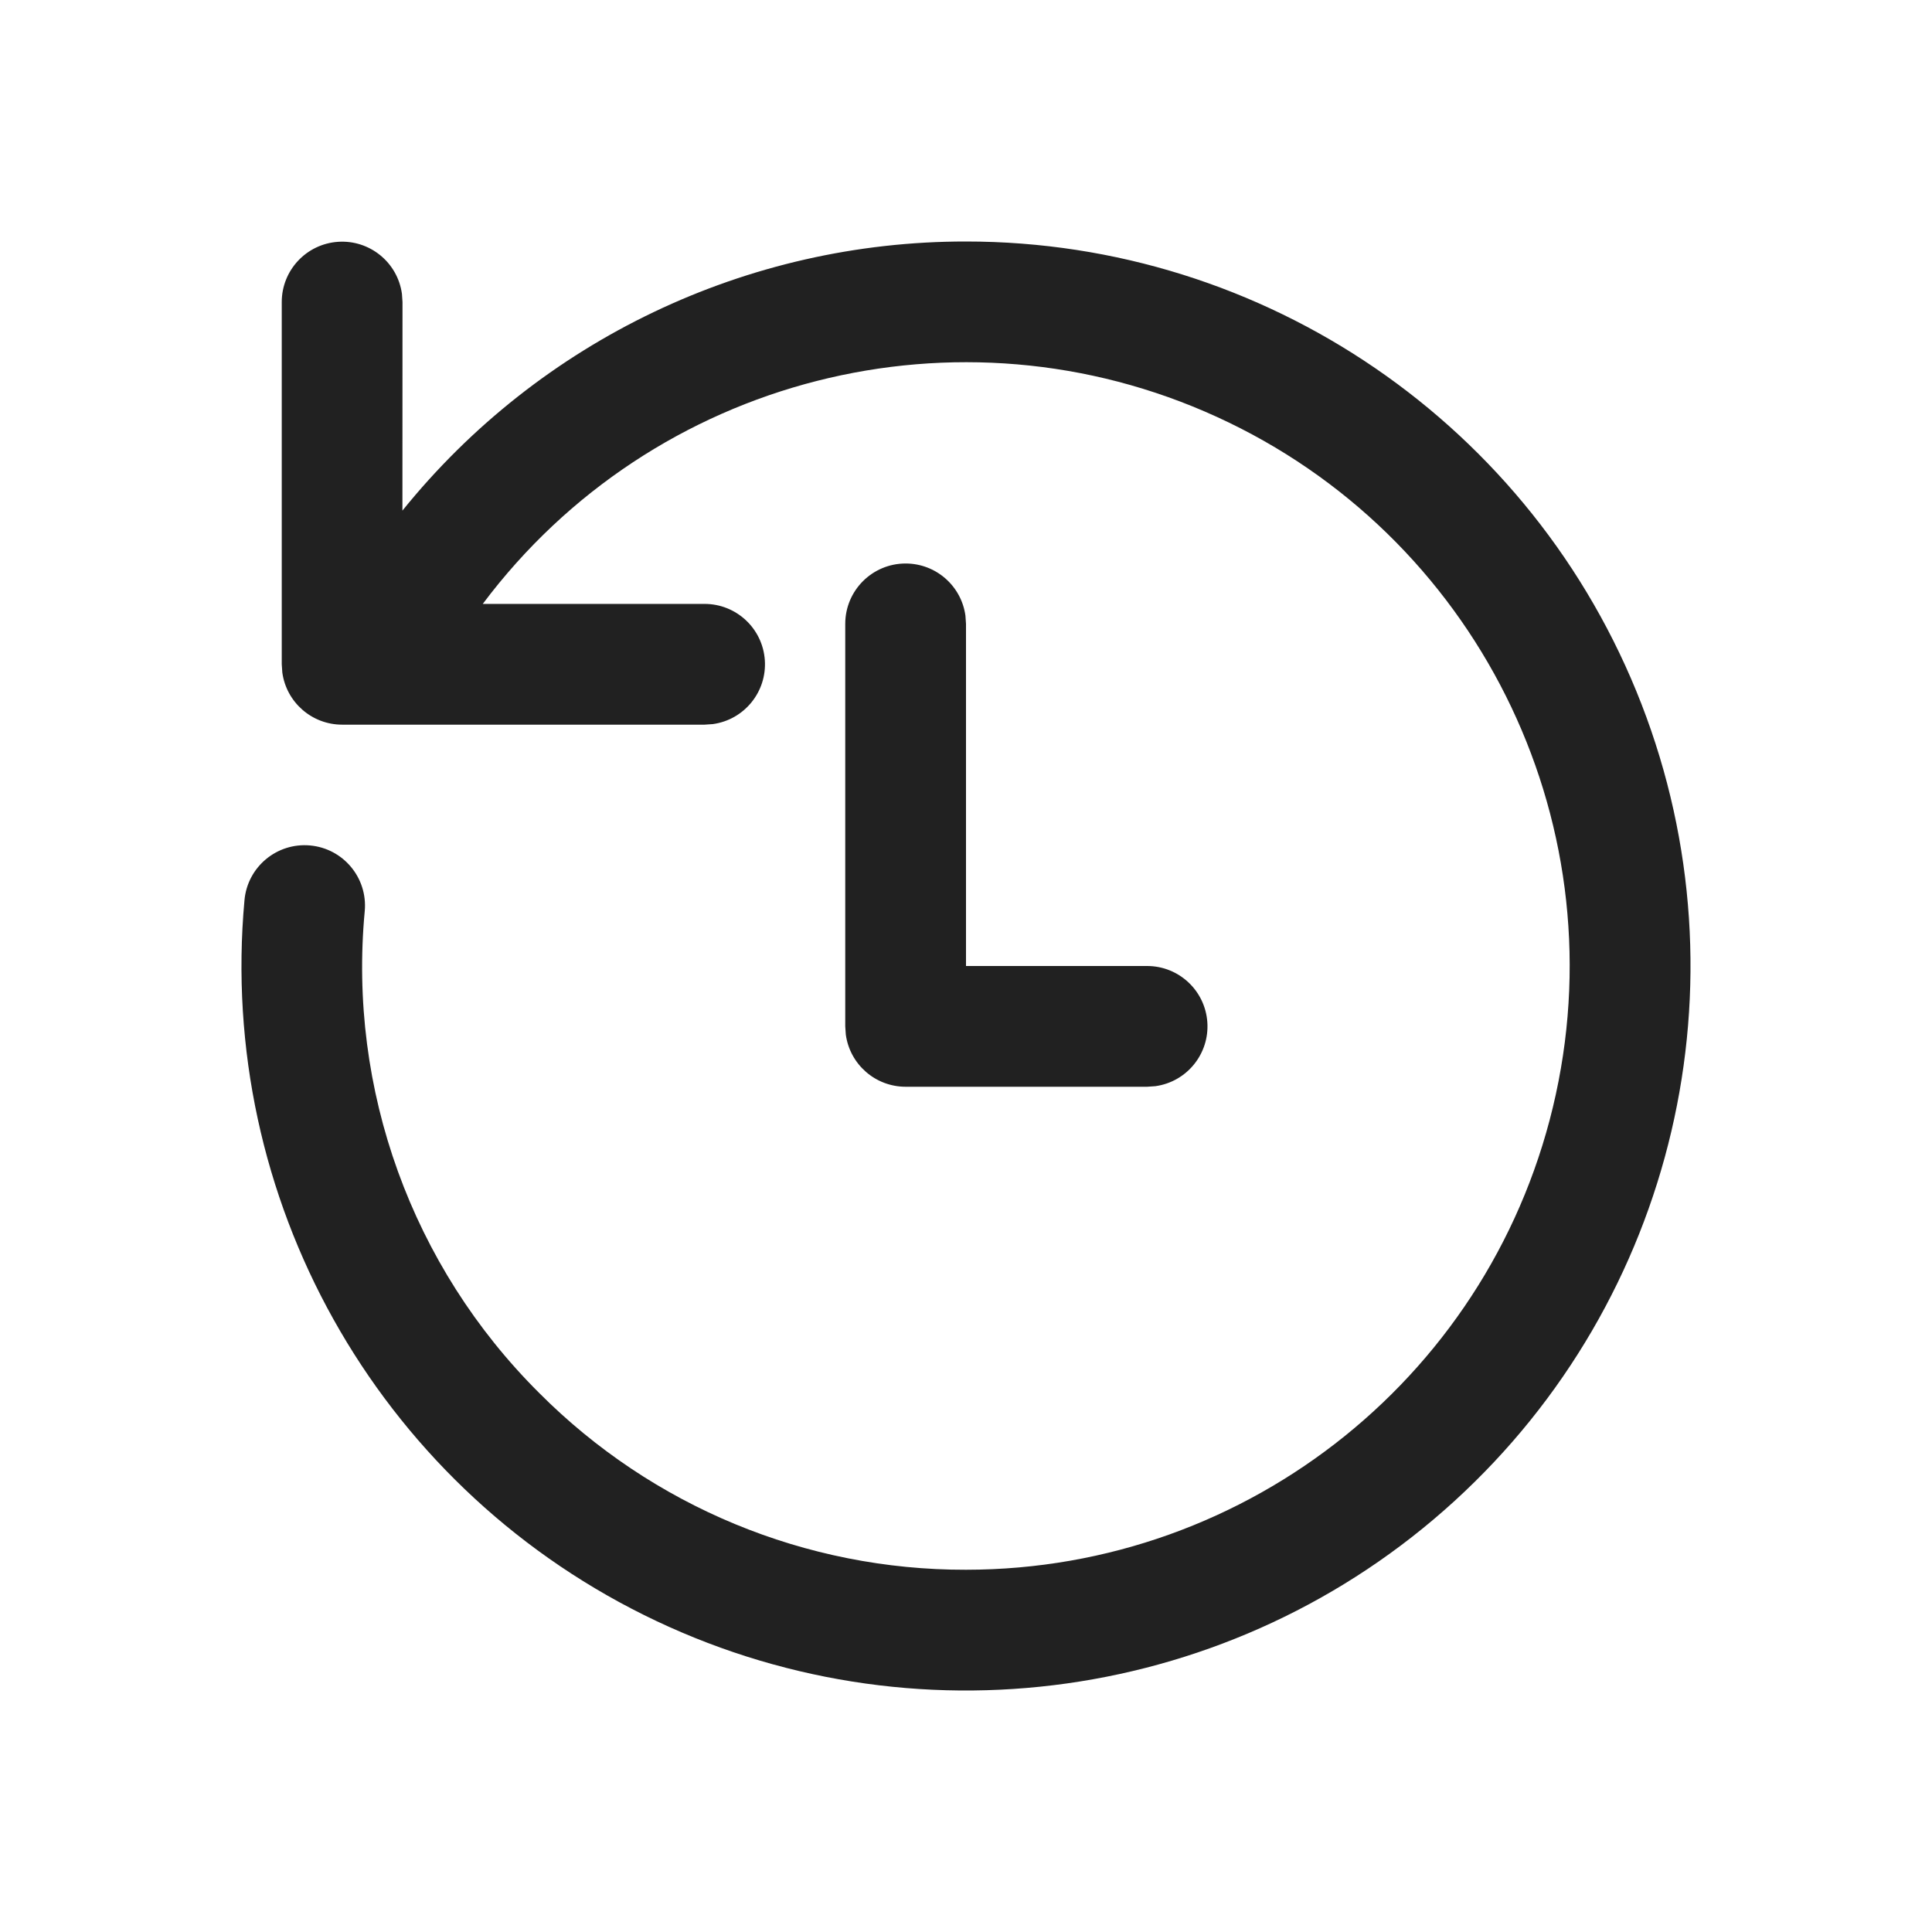
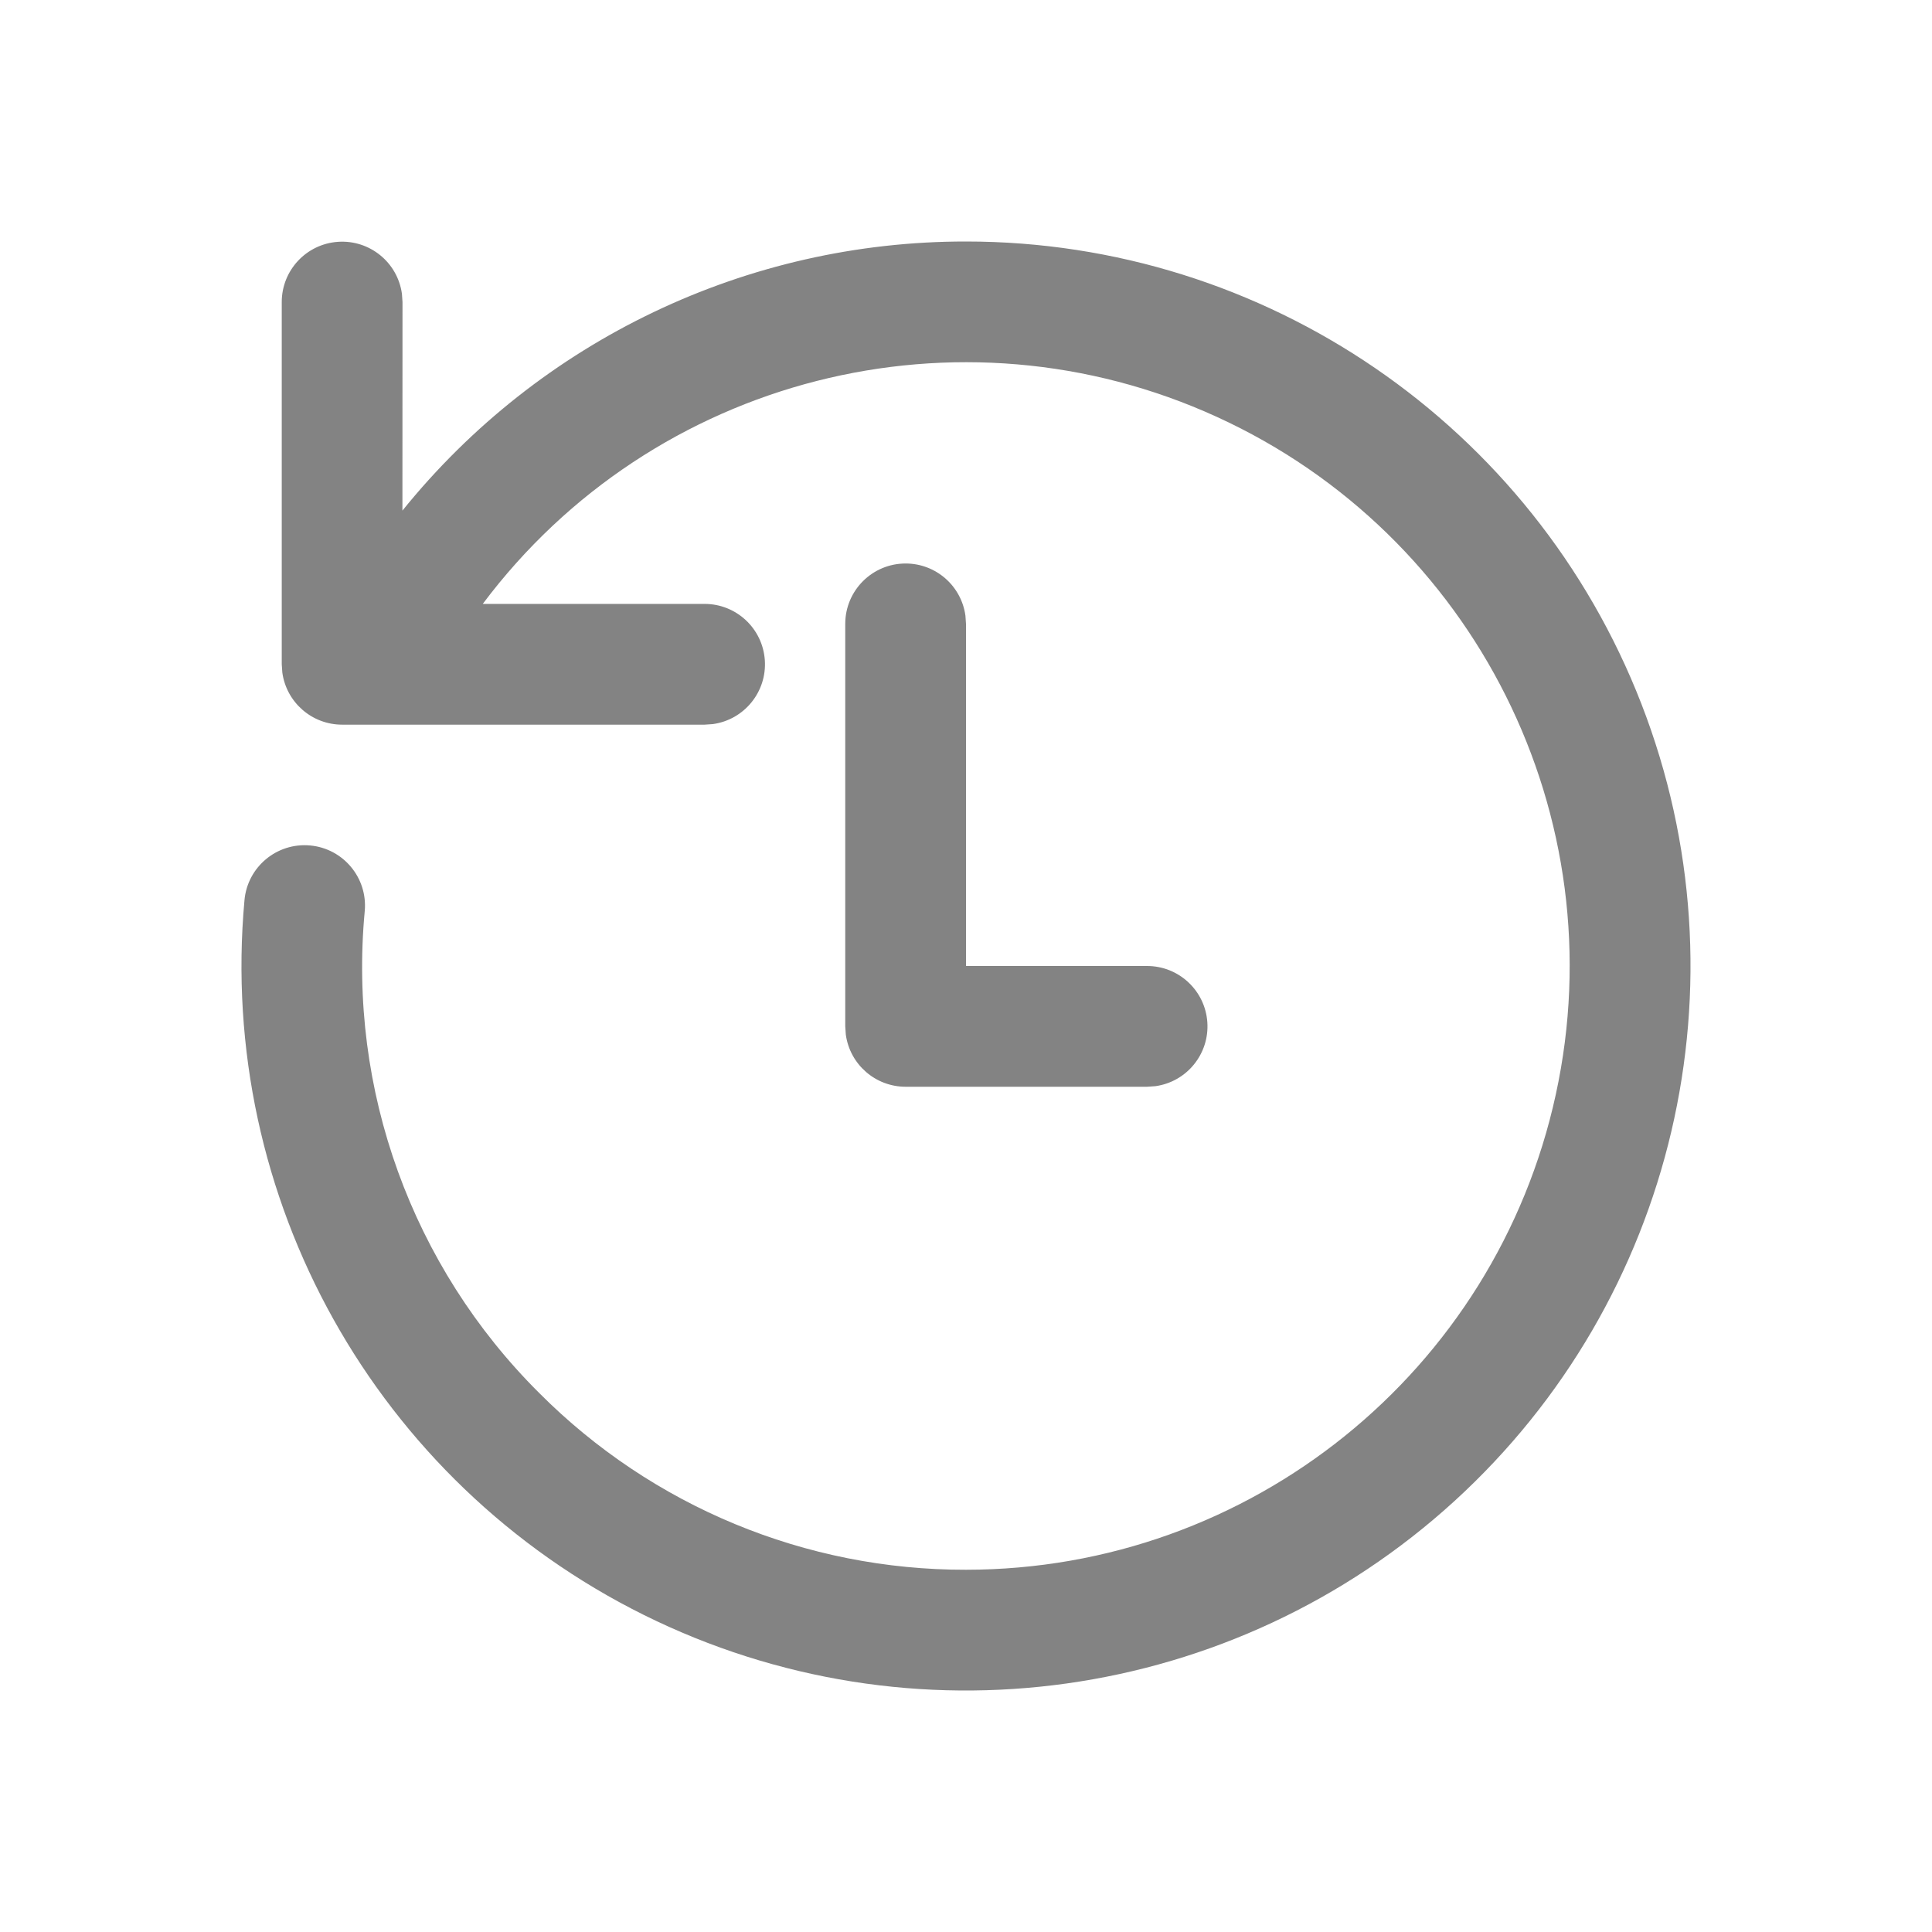
<svg xmlns="http://www.w3.org/2000/svg" width="24" height="24" fill="none" viewBox="0 0 24 24">
-   <path d="M12 3a9 9 0 1 1-8.963 8.182.75.75 0 1 1 1.494.135 7.46 7.46 0 0 0 2.166 5.986A7.46 7.46 0 0 0 12 19.5 7.5 7.5 0 1 0 5.997 7.502h2.756a.75.75 0 0 1 .102 1.493l-.102.007H4.25a.75.75 0 0 1-.743-.648L3.5 8.252v-4.5a.75.75 0 0 1 1.493-.102L5 3.752l-.001 2.591A8.986 8.986 0 0 1 12 3Zm-.75 4a.75.75 0 0 1 .743.648L12 7.75V12h2.25a.75.75 0 0 1 .102 1.493l-.102.007h-3a.75.75 0 0 1-.743-.648l-.007-.102v-5a.75.75 0 0 1 .75-.75Z" fill="#212121" />
+   <path d="M12 3a9 9 0 1 1-8.963 8.182.75.75 0 1 1 1.494.135 7.46 7.46 0 0 0 2.166 5.986A7.46 7.46 0 0 0 12 19.5 7.5 7.5 0 1 0 5.997 7.502h2.756a.75.75 0 0 1 .102 1.493l-.102.007H4.25a.75.75 0 0 1-.743-.648L3.5 8.252v-4.5a.75.75 0 0 1 1.493-.102L5 3.752l-.001 2.591A8.986 8.986 0 0 1 12 3Zm-.75 4a.75.75 0 0 1 .743.648L12 7.75V12h2.25a.75.75 0 0 1 .102 1.493l-.102.007h-3a.75.75 0 0 1-.743-.648l-.007-.102v-5a.75.75 0 0 1 .75-.75Z" fill="#838383" />
</svg>
